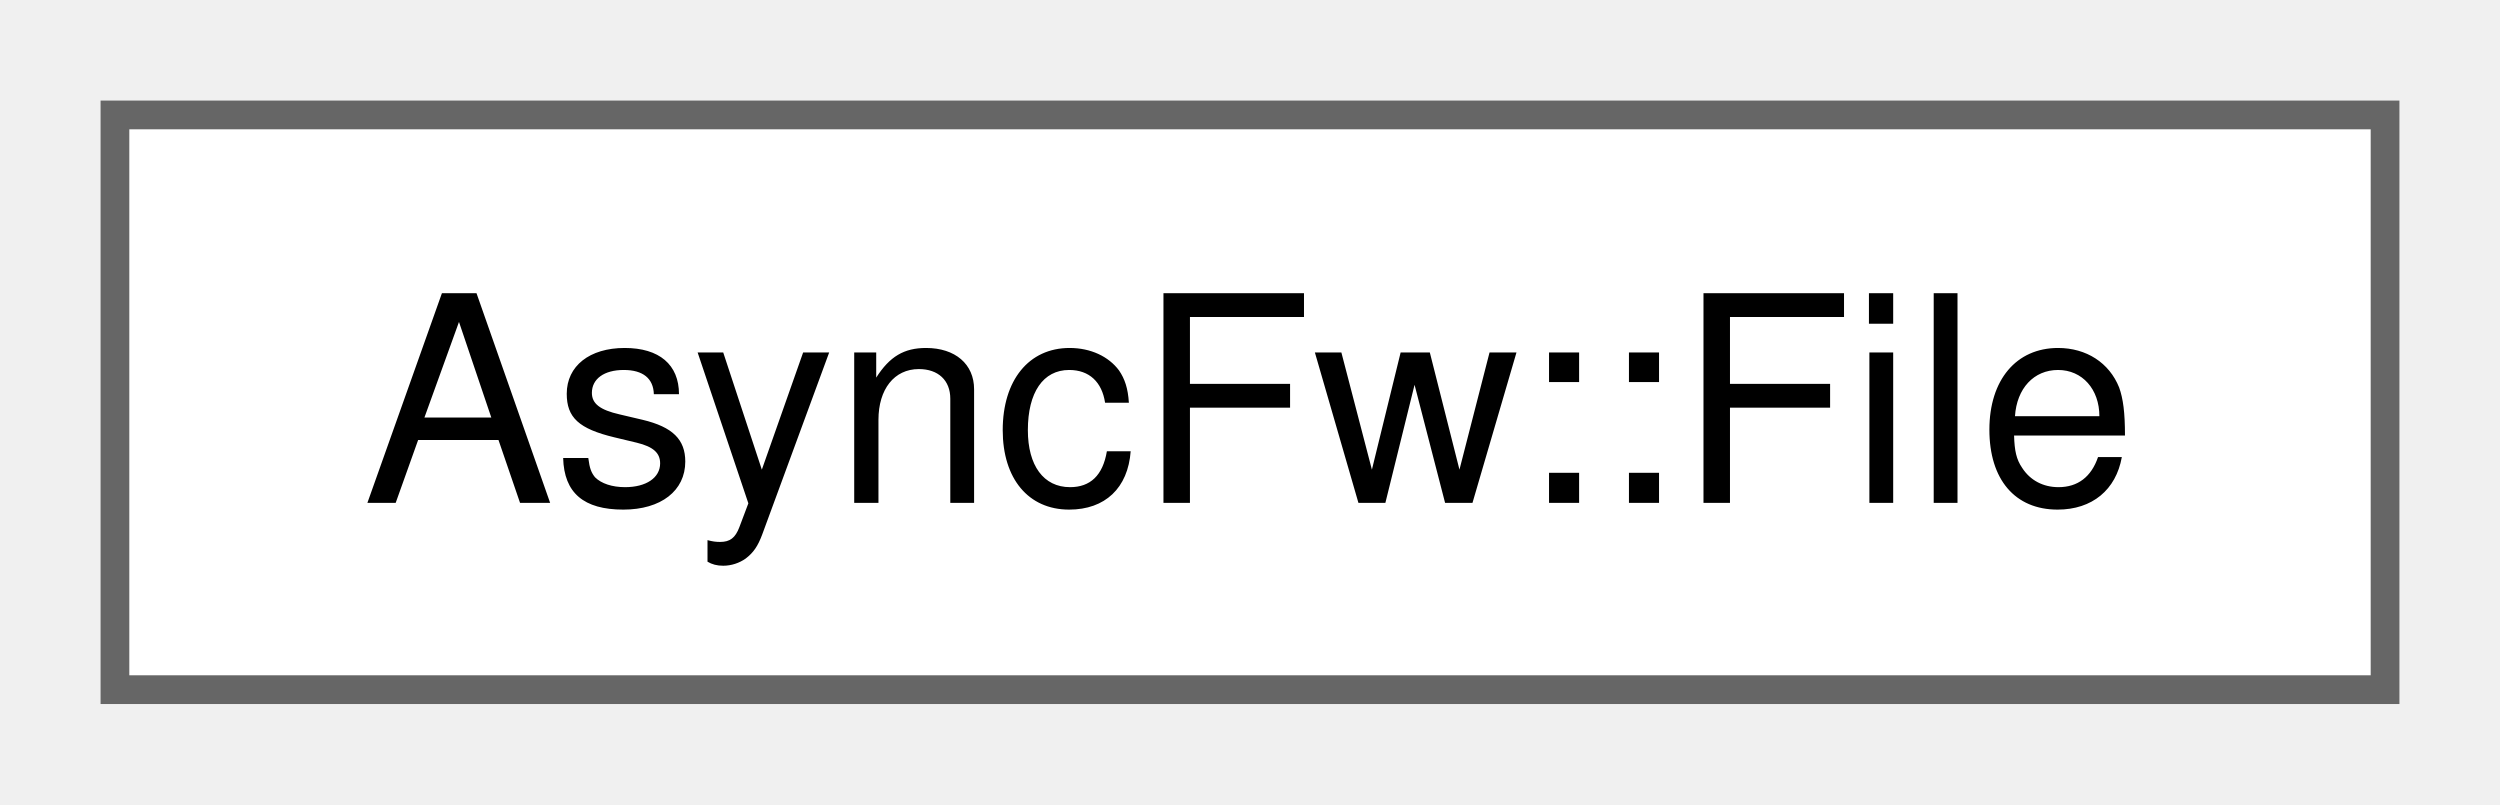
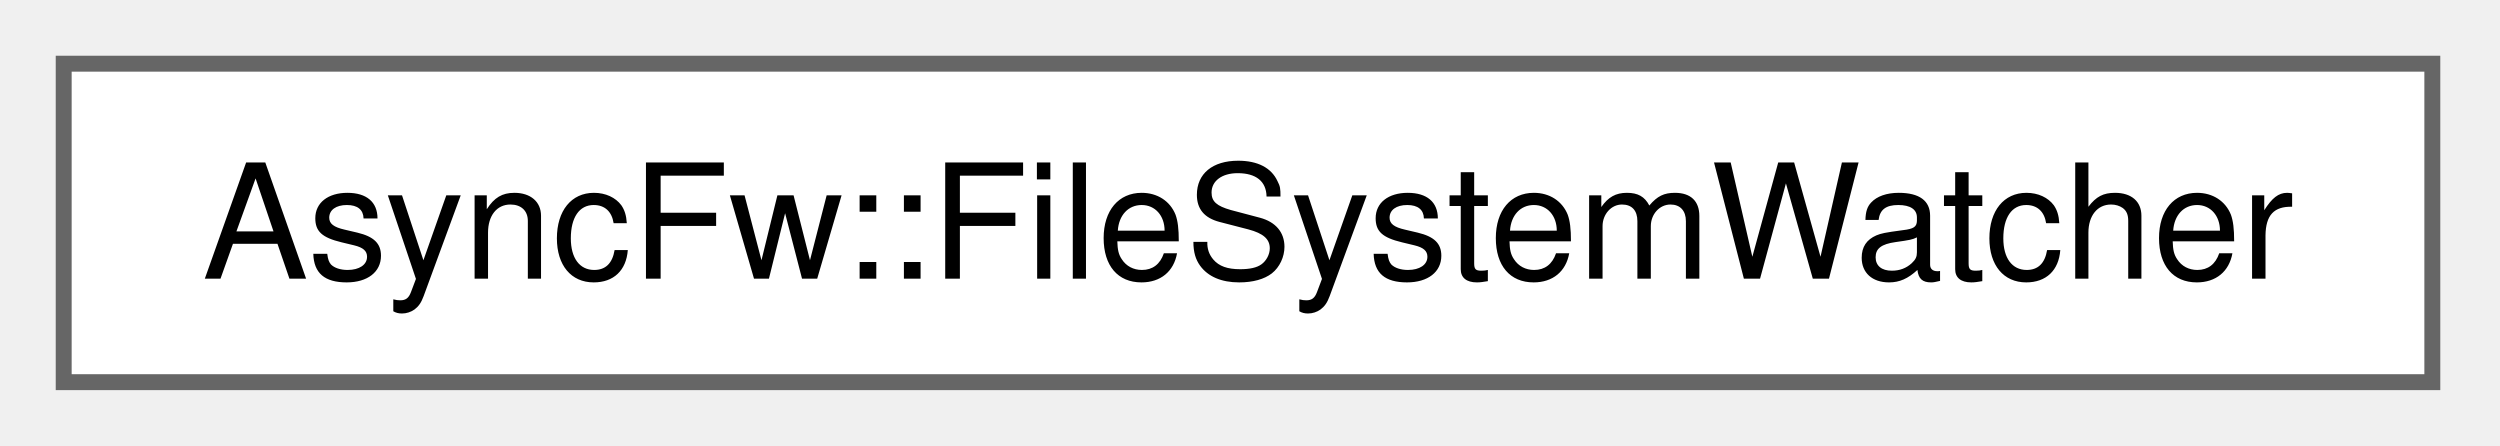
- <svg xmlns="http://www.w3.org/2000/svg" xmlns:xlink="http://www.w3.org/1999/xlink" width="87pt" height="28pt" viewBox="0.00 0.00 87.00 28.00">
+ <svg xmlns="http://www.w3.org/2000/svg" xmlns:xlink="http://www.w3.org/1999/xlink" width="157pt" height="28pt" viewBox="0.00 0.00 157.00 28.00">
  <g id="graph0" class="graph" transform="scale(1 1) rotate(0) translate(4 24)">
    <g id="Node000000" class="node">
      <g id="a_Node000000">
-         <a xlink:href="classAsyncFw_1_1File.html" target="_top" xlink:title="Provides basic file I/O operations.">
-           <polygon fill="white" stroke="#666666" points="79,-20 0,-20 0,0 79,0 79,-20" />
-           <text xml:space="preserve" text-anchor="middle" x="39.5" y="-6.5" font-family="Helvetica,sans-Serif" font-size="10.00">AsyncFw::File</text>
+         <a xlink:href="classAsyncFw_1_1FileSystemWatcher.html" target="_top" xlink:title="Provides an asynchronous, cross-platform interface for monitoring specific files.">
+           <polygon fill="white" stroke="#666666" points="148.75,-20 0,-20 0,0 148.75,0 148.75,-20" />
+           <text xml:space="preserve" text-anchor="middle" x="74.38" y="-6.5" font-family="Helvetica,sans-Serif" font-size="10.00">AsyncFw::FileSystemWatcher</text>
        </a>
      </g>
    </g>
  </g>
</svg>
